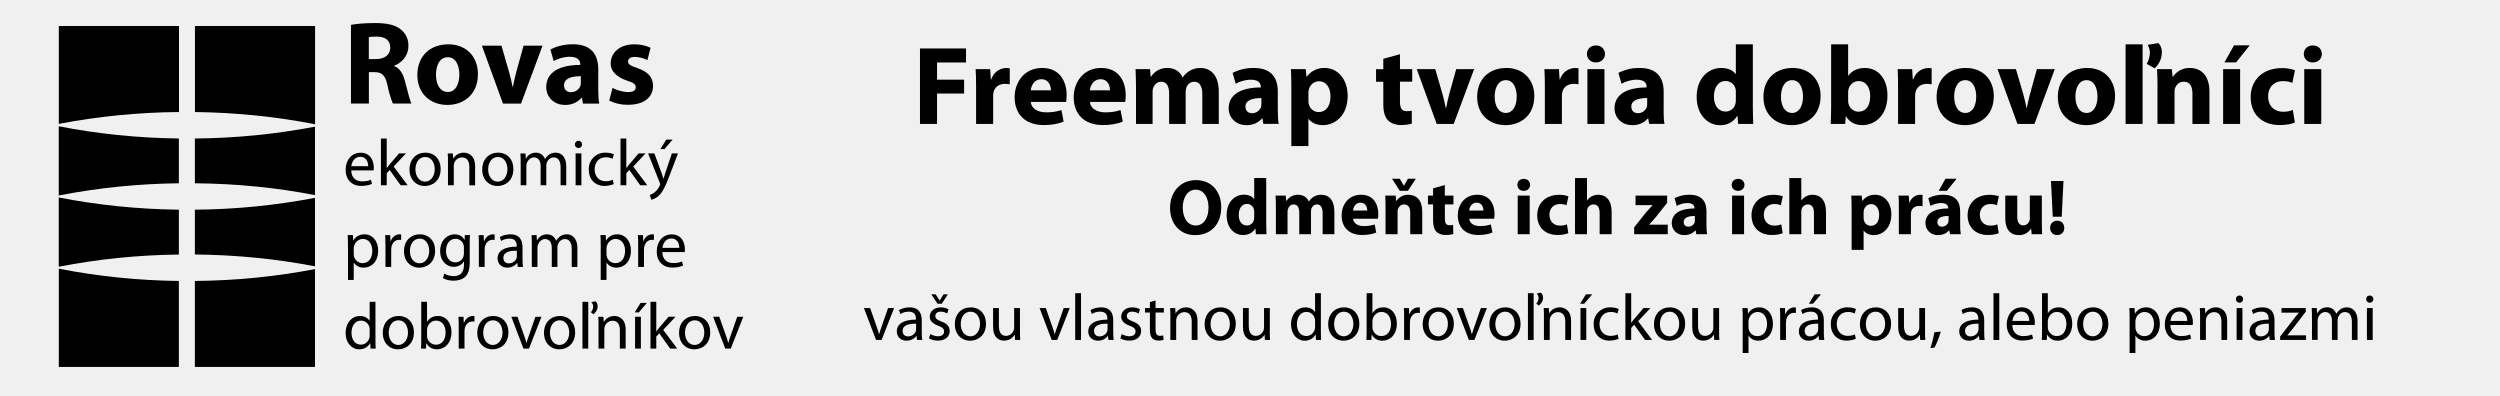
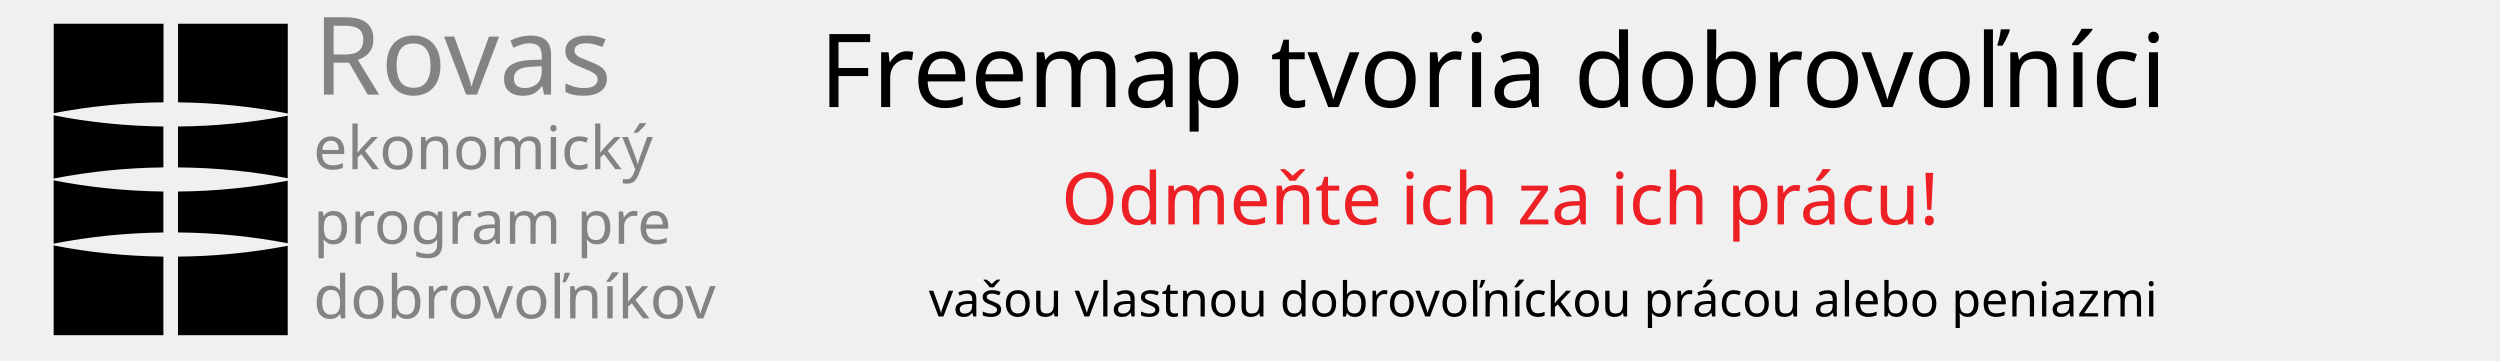
- <svg xmlns="http://www.w3.org/2000/svg" xmlns:xlink="http://www.w3.org/1999/xlink" version="1.1" id="Layer_2" x="0" y="0" width="379.6" height="60" xml:space="preserve" style="background-color:white">
-   <g id="g20">
-     <path d="M29.59 55.72h18.24V40.86a101.53 101.53 0 01-18.24 1.8v13.06z" id="path4" />
-     <path d="M29.59 31.84v6.8c6.38.06 12.52.69 18.24 1.8v-10.4a101.55 101.55 0 01-18.24 1.8z" id="path6" />
-     <path d="M27.16 31.84c-6.38-.08-12.52-.73-18.24-1.86V40.5a101.1 101.1 0 0118.24-1.85v-6.8z" id="path8" />
-     <path d="M8.92 55.72h18.24V42.66A101.2 101.2 0 018.93 40.8v14.92z" id="path10" />
-     <path d="M29.59 21.03v6.8c6.38.05 12.52.68 18.24 1.8v-10.4a101.28 101.28 0 01-18.24 1.8z" id="path12" />
-     <path d="M27.16 21.03c-6.38-.08-12.52-.73-18.24-1.86v10.51a101.2 101.2 0 0118.24-1.85v-6.8z" id="path14" />
-     <path d="M27.16 3.95H8.93v14.86a101.44 101.44 0 0118.25-1.8V3.94z" id="path16" />
-     <path d="M47.83 3.95H29.6v13.06c6.38.08 12.52.73 18.24 1.86V3.95z" id="path18" />
-   </g>
-   <path d="M139.7 7.36h6.98v2.12h-4.4v2.62h4.11v2.1h-4.11v4.62h-2.59V7.35z" id="path22" />
-   <path d="M148.21 13.24c0-1.22-.02-2.02-.07-2.74h2.21l.1 1.55h.07a2.42 2.42 0 012.8-1.68v2.43c-.21-.03-.42-.07-.7-.07-.96 0-1.6.5-1.77 1.31-.04.17-.05.36-.05.58v4.2h-2.59v-5.58z" id="path24" />
-   <path d="M156.52 15.48c.09 1.07 1.14 1.58 2.35 1.58.88 0 1.6-.11 2.3-.35l.33 1.75c-.85.36-1.88.53-3 .53-2.83 0-4.44-1.64-4.44-4.24 0-2.1 1.32-4.43 4.2-4.43 2.68 0 3.7 2.09 3.7 4.14 0 .45-.05.84-.08 1.02h-5.36zm3.05-1.76c0-.63-.27-1.69-1.45-1.69-1.1 0-1.54 1-1.61 1.69h3.06z" id="path26" />
-   <path d="M165.5 15.48c.09 1.07 1.14 1.58 2.35 1.58.88 0 1.6-.11 2.29-.35l.34 1.75c-.85.36-1.89.53-3 .53-2.83 0-4.45-1.64-4.45-4.24 0-2.1 1.33-4.43 4.2-4.43 2.69 0 3.7 2.09 3.7 4.14 0 .45-.04.84-.08 1.02h-5.35zm3.04-1.76c0-.63-.27-1.69-1.44-1.69-1.1 0-1.55 1-1.62 1.69h3.06z" id="path28" />
-   <path d="M172.49 13.16c0-1.04-.04-1.9-.07-2.66h2.2l.1 1.14h.05a2.88 2.88 0 012.51-1.32c1.09 0 1.92.56 2.28 1.43h.03a3.17 3.17 0 012.67-1.43c1.6 0 2.8 1.12 2.8 3.6v4.9h-2.5v-4.5c0-1.21-.4-1.91-1.23-1.91-.61 0-1.02.4-1.2.9a2.7 2.7 0 00-.1.65v4.86h-2.51v-4.66c0-1.04-.37-1.75-1.2-1.75-.67 0-1.06.5-1.21.92-.09.2-.1.44-.1.66v4.83h-2.52v-5.66z" id="path30" />
-   <path d="M194.03 16.81c0 .78.03 1.55.13 2h-2.33l-.15-.83h-.05a3 3 0 01-2.38 1.02c-1.68 0-2.69-1.22-2.69-2.54 0-2.16 1.94-3.18 4.88-3.18v-.1c0-.45-.24-1.08-1.51-1.08-.85 0-1.75.3-2.3.61l-.47-1.64a6.83 6.83 0 013.23-.75c2.77 0 3.63 1.63 3.63 3.59v2.9zm-2.5-1.92c-1.36 0-2.42.32-2.42 1.3 0 .67.44 1 1.02 1 .63 0 1.18-.43 1.35-.96.03-.13.05-.29.05-.44v-.9z" id="path32" />
-   <path d="M196.08 13.3c0-1.1-.03-2.01-.07-2.8h2.25l.12 1.16h.03a3.23 3.23 0 012.77-1.34c1.82 0 3.45 1.58 3.45 4.23 0 3.02-1.92 4.45-3.77 4.45-1 0-1.78-.4-2.16-.95h-.03v4.13h-2.59V13.3zm2.59 1.95c0 .2.01.37.05.54.17.7.76 1.23 1.51 1.23 1.12 0 1.79-.94 1.79-2.35 0-1.33-.6-2.33-1.76-2.33-.73 0-1.37.54-1.54 1.31a2 2 0 00-.05.46v1.14z" id="path34" />
-   <path d="M212.57 8.24v2.26h1.86v1.9h-1.86v3.02c0 1 .26 1.46 1.02 1.46.36 0 .53-.02.77-.07l.01 1.96c-.32.11-.95.22-1.66.22-.83 0-1.53-.3-1.96-.72-.47-.49-.71-1.29-.71-2.46v-3.4h-1.1v-1.9h1.1V8.93l2.53-.7z" id="path36" />
-   <path d="M217.93 10.5l1.12 3.86c.2.7.34 1.36.47 2.02h.06c.13-.68.27-1.3.45-2.02l1.08-3.86h2.72l-3.1 8.32h-2.58l-3.03-8.32h2.8z" id="path38" />
-   <path d="M228.59 19c-2.43 0-4.3-1.6-4.3-4.28s1.77-4.4 4.45-4.4c2.53 0 4.23 1.75 4.23 4.26 0 3.03-2.16 4.42-4.37 4.42h-.01zm.06-1.85c1.02 0 1.65-1 1.65-2.5 0-1.22-.47-2.48-1.65-2.48-1.22 0-1.7 1.26-1.7 2.5 0 1.41.6 2.48 1.69 2.48h.02z" id="path40" />
-   <path d="M234.57 13.24c0-1.22-.02-2.02-.07-2.74h2.21l.1 1.55h.07a2.42 2.42 0 012.8-1.68v2.43c-.21-.03-.42-.07-.7-.07-.96 0-1.6.5-1.77 1.31-.04.17-.05.36-.05.58v4.2h-2.59v-5.58z" id="path42" />
-   <path d="M242.3 9.48c-.8 0-1.34-.57-1.34-1.29 0-.73.55-1.29 1.38-1.29s1.34.56 1.36 1.3c0 .7-.53 1.28-1.38 1.28h-.01zm-1.27 9.34V10.5h2.59v8.32h-2.59z" id="path44" />
-   <path d="M252.6 16.81c0 .78.04 1.55.14 2h-2.33l-.15-.83h-.05a3 3 0 01-2.38 1.02c-1.68 0-2.68-1.22-2.68-2.54 0-2.16 1.93-3.18 4.87-3.18v-.1c0-.45-.23-1.08-1.51-1.08-.85 0-1.75.3-2.3.61l-.47-1.64a6.83 6.83 0 013.23-.75c2.77 0 3.64 1.63 3.64 3.59v2.9zm-2.5-1.92c-1.35 0-2.4.32-2.4 1.3 0 .67.44 1 1.02 1 .62 0 1.17-.43 1.34-.96.03-.13.05-.29.05-.44v-.9z" id="path46" />
-   <path d="M266.15 6.73v9.6c0 .94.04 1.93.07 2.49h-2.3l-.1-1.21h-.05a2.9 2.9 0 01-2.6 1.4c-1.97 0-3.55-1.7-3.55-4.27-.02-2.8 1.73-4.42 3.72-4.42 1.04 0 1.82.37 2.2.93h.03V6.73h2.58zm-2.58 7.31c0-.15 0-.32-.03-.48a1.54 1.54 0 00-1.52-1.26c-1.18 0-1.78 1.06-1.78 2.37 0 1.4.7 2.27 1.77 2.27.75 0 1.36-.5 1.51-1.24.03-.16.05-.37.05-.57v-1.09z" id="path48" />
-   <path d="M272.06 19c-2.44 0-4.3-1.6-4.3-4.28s1.76-4.4 4.45-4.4c2.53 0 4.23 1.75 4.23 4.26 0 3.03-2.16 4.42-4.37 4.42h-.01zm.06-1.85c1.02 0 1.65-1 1.65-2.5 0-1.22-.47-2.48-1.65-2.48-1.22 0-1.7 1.26-1.7 2.5 0 1.41.6 2.48 1.69 2.48h.01z" id="path50" />
-   <path d="M278.04 6.73h2.58v4.76h.04c.49-.71 1.36-1.17 2.51-1.17 2 0 3.44 1.64 3.42 4.2 0 2.99-1.89 4.48-3.8 4.48-.96 0-1.91-.35-2.49-1.34h-.03l-.1 1.16h-2.2c.03-.55.07-1.55.07-2.49v-9.6zm2.58 8.55c0 .17.02.32.05.46.17.68.77 1.22 1.52 1.22 1.1 0 1.78-.85 1.78-2.34 0-1.3-.58-2.31-1.78-2.31-.7 0-1.35.52-1.52 1.27-.03.15-.05.3-.05.48v1.22z" id="path52" />
-   <path d="M288.2 13.24c0-1.22-.01-2.02-.06-2.74h2.2l.1 1.55h.08a2.42 2.42 0 012.78-1.68v2.43c-.2-.03-.4-.07-.7-.07-.94 0-1.59.5-1.76 1.31-.03.17-.05.36-.05.58v4.2h-2.59v-5.58z" id="path54" />
-   <path d="M298.35 19c-2.43 0-4.3-1.6-4.3-4.28s1.77-4.4 4.46-4.4c2.53 0 4.23 1.75 4.23 4.26 0 3.03-2.16 4.42-4.37 4.42h-.02zm.07-1.85c1.02 0 1.65-1 1.65-2.5 0-1.22-.48-2.48-1.65-2.48-1.22 0-1.7 1.26-1.7 2.5 0 1.41.6 2.48 1.68 2.48h.02z" id="path56" />
-   <path d="M306.1 10.5l1.13 3.86c.2.7.34 1.36.47 2.02h.05c.14-.68.28-1.3.46-2.02l1.07-3.86H312l-3.09 8.32h-2.58l-3.03-8.32h2.8z" id="path58" />
-   <path d="M316.76 19c-2.43 0-4.3-1.6-4.3-4.28s1.77-4.4 4.46-4.4c2.53 0 4.23 1.75 4.23 4.26 0 3.03-2.16 4.42-4.37 4.42h-.02zm.07-1.85c1.02 0 1.65-1 1.65-2.5 0-1.22-.48-2.48-1.65-2.48-1.22 0-1.7 1.26-1.7 2.5 0 1.41.6 2.48 1.69 2.48h.01z" id="path60" />
-   <path d="M322.75 6.73h2.58v12.09h-2.58V6.73zm3.21 2.97c.26-.47.48-1.06.48-1.71 0-.44-.16-.87-.34-1.18l1.61-.27c.27.2.55.73.55 1.36 0 1.43-.82 2.2-1.1 2.48l-1.2-.68z" id="path62" />
-   <path d="M327.6 13.16c0-1.04-.04-1.9-.08-2.66h2.25l.12 1.16h.05a2.99 2.99 0 012.57-1.34c1.7 0 2.97 1.14 2.97 3.58v4.92h-2.58V14.2c0-1.07-.38-1.8-1.31-1.8-.72 0-1.14.5-1.33.97-.07.17-.08.4-.08.64v4.8h-2.59v-5.66z" id="path64" />
-   <path d="M337.56 18.82V10.5h2.58v8.32h-2.58zm4.04-11.94l-2.07 2.59h-1.77l1.46-2.59h2.38z" id="path66" />
-   <path d="M348.45 18.6c-.46.22-1.32.39-2.31.39-2.69 0-4.4-1.65-4.4-4.25 0-2.42 1.66-4.4 4.76-4.4a6 6 0 011.97.32l-.4 1.92c-.32-.14-.78-.26-1.45-.26-1.36 0-2.25.97-2.23 2.32 0 1.53 1.02 2.33 2.28 2.33.6 0 1.08-.1 1.47-.28l.31 1.9z" id="path68" />
-   <path d="M351.15 9.48c-.81 0-1.34-.57-1.34-1.29 0-.73.54-1.29 1.38-1.29s1.34.56 1.36 1.3c0 .7-.53 1.28-1.38 1.28h-.02zm-1.27 9.34V10.5h2.58v8.32h-2.58z" id="path70" />
-   <path d="M132.12 46.78l.95 2.7c.16.46.3.86.4 1.26h.02c.11-.4.25-.8.41-1.25l.94-2.71h.92l-1.9 4.84h-.84l-1.84-4.84h.94z" id="path72" />
-   <path d="M139.96 50.46c0 .42.02.83.07 1.16h-.79l-.08-.61h-.03c-.26.38-.79.72-1.48.72-.98 0-1.48-.7-1.48-1.4 0-1.16 1.04-1.8 2.91-1.8v-.1c0-.4-.1-1.12-1.1-1.11-.46 0-.93.13-1.27.36l-.2-.6c.4-.24 1-.41 1.6-.41 1.5 0 1.85 1 1.85 1.98v1.8zm-.86-1.31c-.96-.02-2.05.15-2.05 1.09 0 .58.38.84.82.84.64 0 1.05-.4 1.2-.81a.9.9 0 00.03-.28v-.84z" id="path74" />
-   <path d="M141.25 50.72c.27.16.73.34 1.17.34.63 0 .93-.31.93-.72 0-.42-.25-.64-.89-.88-.88-.32-1.29-.8-1.29-1.37 0-.78.64-1.42 1.67-1.42.5 0 .92.13 1.18.3l-.2.63a1.98 1.98 0 00-1-.28c-.52 0-.8.3-.8.66 0 .4.28.58.91.83.83.3 1.27.73 1.27 1.45 0 .86-.67 1.46-1.8 1.46-.52 0-1.01-.14-1.35-.34l.2-.66zm1.11-4.6l-.96-1.43h.67l.6.95h.01l.6-.95h.65l-.94 1.43h-.63z" id="path76" />
-   <path d="M147.3 51.73c-1.3 0-2.32-.96-2.32-2.5 0-1.61 1.07-2.56 2.4-2.56 1.4 0 2.33 1.01 2.33 2.48 0 1.8-1.25 2.58-2.4 2.58zm.04-.66c.84 0 1.47-.8 1.47-1.9 0-.81-.4-1.84-1.45-1.84-1.03 0-1.48.96-1.48 1.88 0 1.06.6 1.85 1.45 1.85h.01z" id="path78" />
-   <path d="M154.87 50.29c0 .5.01.95.04 1.33h-.78l-.05-.8h-.02c-.22.4-.74.9-1.6.9-.76 0-1.67-.42-1.67-2.11v-2.83h.88v2.67c0 .92.3 1.55 1.08 1.55a1.26 1.26 0 001.24-1.26v-2.96h.88v3.5z" id="path80" />
-   <path d="M158.8 46.78l.94 2.7c.16.46.3.86.4 1.26h.02c.11-.4.25-.8.41-1.25l.94-2.71h.92l-1.9 4.84h-.84l-1.84-4.84h.94z" id="path82" />
-   <path d="M163.26 44.52h.88v7.1h-.88v-7.1z" id="path84" />
-   <path d="M169.03 50.46c0 .42.02.83.07 1.16h-.79l-.08-.61h-.03c-.26.38-.79.72-1.48.72-.98 0-1.48-.7-1.48-1.4 0-1.16 1.04-1.8 2.91-1.8v-.1c0-.4-.1-1.12-1.1-1.11-.46 0-.93.13-1.27.36l-.2-.6c.4-.24 1-.41 1.6-.41 1.5 0 1.85 1 1.85 1.98v1.8zm-.86-1.31c-.96-.02-2.05.15-2.05 1.09 0 .58.38.84.82.84.64 0 1.05-.4 1.2-.81a.9.9 0 00.03-.28v-.84z" id="path86" />
-   <path d="M170.32 50.72c.27.16.73.34 1.17.34.63 0 .93-.31.93-.72 0-.42-.25-.64-.89-.88-.88-.32-1.29-.8-1.29-1.37 0-.78.64-1.42 1.67-1.42.5 0 .92.13 1.18.3l-.2.63a1.98 1.98 0 00-1-.28c-.52 0-.8.3-.8.66 0 .4.28.58.91.83.83.3 1.27.73 1.27 1.45 0 .86-.67 1.46-1.8 1.46-.52 0-1.01-.14-1.35-.34l.2-.66z" id="path88" />
-   <path d="M175.46 45.62v1.16h1.26v.67h-1.26v2.6c0 .6.17.94.66.94.24 0 .38-.02.51-.06l.04.67a2.4 2.4 0 01-.78.11c-.4 0-.74-.14-.95-.36-.24-.28-.34-.7-.34-1.27v-2.63h-.75v-.67h.75v-.9l.86-.26z" id="path90" />
-   <path d="M177.71 48.09c0-.51 0-.91-.04-1.31h.78l.05.79h.02c.24-.45.8-.9 1.6-.9.67 0 1.71.4 1.71 2.06v2.89h-.88v-2.8c0-.77-.29-1.43-1.12-1.43a1.27 1.27 0 00-1.24 1.3v2.93h-.88v-3.53z" id="path92" />
-   <path d="M185.23 51.73c-1.3 0-2.32-.96-2.32-2.5 0-1.61 1.07-2.56 2.4-2.56 1.39 0 2.33 1.01 2.33 2.48 0 1.8-1.25 2.58-2.4 2.58zm.04-.66c.84 0 1.47-.8 1.47-1.9 0-.81-.4-1.84-1.45-1.84-1.03 0-1.48.96-1.48 1.88 0 1.06.6 1.85 1.45 1.85h.01z" id="path94" />
-   <path d="M192.8 50.29c0 .5.01.95.04 1.33h-.78l-.05-.8H192c-.22.4-.74.9-1.6.9-.76 0-1.67-.42-1.67-2.11v-2.83h.88v2.67c0 .92.3 1.55 1.08 1.55a1.26 1.26 0 001.24-1.26v-2.96h.88v3.5z" id="path96" />
-   <path d="M200.56 44.52v5.85c0 .43.01.92.04 1.25h-.79l-.04-.84h-.02c-.27.54-.85.95-1.64.95-1.17 0-2.08-1-2.08-2.46 0-1.62 1-2.6 2.17-2.6.75 0 1.25.35 1.46.73h.02v-2.88h.88zm-.88 4.23c0-.12 0-.26-.04-.38a1.3 1.3 0 00-1.27-1.01c-.9 0-1.45.8-1.45 1.86 0 .99.5 1.8 1.43 1.8.6 0 1.13-.4 1.3-1.06.02-.11.03-.23.03-.37v-.84z" id="path98" />
-   <path d="M204 51.73c-1.3 0-2.33-.96-2.33-2.5 0-1.61 1.07-2.56 2.4-2.56 1.39 0 2.33 1.01 2.33 2.48 0 1.8-1.25 2.58-2.4 2.58zm.03-.66c.84 0 1.47-.8 1.47-1.9 0-.81-.4-1.84-1.45-1.84-1.03 0-1.48.96-1.48 1.88 0 1.06.6 1.85 1.45 1.85h.01z" id="path100" />
-   <path d="M207.51 44.52h.88v3.03h.02c.31-.54.87-.88 1.65-.88 1.2 0 2.04 1 2.04 2.46 0 1.74-1.1 2.6-2.18 2.6-.7 0-1.25-.27-1.62-.91h-.02l-.05.8h-.76c.03-.33.04-.82.04-1.25v-5.85zm.88 5.16c0 .1.01.22.03.32.17.6.7 1.03 1.32 1.03.93 0 1.47-.75 1.47-1.86 0-.98-.5-1.81-1.44-1.81-.6 0-1.16.42-1.33 1.08-.03.1-.05.23-.05.37v.87z" id="path102" />
-   <path d="M213.2 48.29c0-.57 0-1.06-.04-1.51h.77l.04.95h.03c.22-.65.76-1.06 1.35-1.06.1 0 .16 0 .24.02v.83l-.3-.02c-.62 0-1.06.47-1.18 1.12-.02.13-.03.27-.03.4v2.6h-.88v-3.33z" id="path104" />
-   <path d="M218.34 51.73c-1.3 0-2.32-.96-2.32-2.5 0-1.61 1.07-2.56 2.4-2.56 1.39 0 2.33 1.01 2.33 2.48 0 1.8-1.25 2.58-2.4 2.58zm.04-.66c.84 0 1.47-.8 1.47-1.9 0-.81-.41-1.84-1.45-1.84-1.03 0-1.48.96-1.48 1.88 0 1.06.6 1.85 1.45 1.85h.01z" id="path106" />
-   <path d="M222.13 46.78l.95 2.7c.16.46.3.86.4 1.26h.02c.11-.4.25-.8.41-1.25l.94-2.71h.92l-1.9 4.84h-.84l-1.84-4.84h.94z" id="path108" />
-   <path d="M228.47 51.73c-1.3 0-2.32-.96-2.32-2.5 0-1.61 1.07-2.56 2.4-2.56 1.4 0 2.33 1.01 2.33 2.48 0 1.8-1.25 2.58-2.4 2.58zm.04-.66c.84 0 1.47-.8 1.47-1.9 0-.81-.4-1.84-1.45-1.84-1.03 0-1.48.96-1.48 1.88 0 1.06.6 1.85 1.45 1.85h.01z" id="path110" />
-   <path d="M232 44.52h.87v7.1H232v-7.1zm1.27 1.58c.15-.19.35-.47.35-.88 0-.26-.14-.5-.3-.65l.62-.14c.18.11.36.4.36.74 0 .73-.5 1.1-.65 1.23l-.38-.3z" id="path112" />
-   <path d="M234.43 48.09c0-.51 0-.91-.04-1.31h.78l.05.79h.02c.24-.45.8-.9 1.6-.9.67 0 1.71.4 1.71 2.06v2.89h-.88v-2.8c0-.77-.29-1.43-1.12-1.43a1.27 1.27 0 00-1.24 1.3v2.93h-.88v-3.53z" id="path114" />
-   <path d="M241.76 44.69l-1.22 1.43h-.62l.88-1.43h.96zm-1.78 6.93v-4.84h.88v4.84h-.88z" id="path116" />
-   <path d="M245.77 51.44c-.23.1-.74.28-1.39.28-1.46 0-2.4-1-2.4-2.47a2.47 2.47 0 012.6-2.58c.51 0 .97.13 1.21.26l-.2.67a2.15 2.15 0 00-1.02-.23c-1.1 0-1.7.83-1.7 1.83 0 1.12.71 1.8 1.67 1.8.5 0 .83-.11 1.08-.22l.15.66z" id="path118" />
-   <path d="M247.68 49h.02l.42-.55 1.43-1.67h1.05l-1.87 1.99 2.13 2.85h-1.07l-1.66-2.32-.45.5v1.82h-.88v-7.1h.88V49z" id="path120" />
-   <path d="M253.46 51.73c-1.3 0-2.32-.96-2.32-2.5 0-1.61 1.07-2.56 2.4-2.56 1.39 0 2.33 1.01 2.33 2.48 0 1.8-1.25 2.58-2.4 2.58h-.01zm.04-.66c.84 0 1.47-.8 1.47-1.9 0-.81-.41-1.84-1.45-1.84-1.03 0-1.48.96-1.48 1.88 0 1.06.6 1.85 1.45 1.85h.01z" id="path122" />
-   <path d="M261.03 50.29c0 .5 0 .95.04 1.33h-.78l-.05-.8h-.02c-.22.4-.74.9-1.6.9-.76 0-1.67-.42-1.67-2.11v-2.83h.88v2.67c0 .92.29 1.55 1.08 1.55a1.26 1.26 0 001.24-1.26v-2.96h.88v3.5z" id="path124" />
-   <path d="M264.61 48.36c0-.62 0-1.12-.04-1.58h.8l.04.83h.02c.35-.6.93-.94 1.71-.94 1.18 0 2.06.99 2.06 2.46 0 1.74-1.07 2.6-2.2 2.6-.65 0-1.2-.28-1.49-.76h-.02v2.63h-.88v-5.24zm.88 1.29a1.34 1.34 0 001.35 1.39c.93 0 1.47-.76 1.47-1.87 0-.97-.5-1.8-1.43-1.8-.6 0-1.17.42-1.34 1.09-.02.1-.05.24-.05.35v.84z" id="path126" />
-   <path d="M270.3 48.29c0-.57 0-1.06-.04-1.51h.77l.04.95h.03c.22-.65.76-1.06 1.35-1.06.1 0 .16 0 .24.02v.83l-.3-.02c-.62 0-1.06.47-1.18 1.12-.02.13-.03.27-.03.4v2.6h-.88v-3.33z" id="path128" />
-   <path d="M276.93 50.46c0 .42.02.83.07 1.16h-.8l-.07-.61h-.03c-.26.38-.79.72-1.48.72-.98 0-1.48-.7-1.48-1.4 0-1.16 1.04-1.8 2.91-1.8v-.1c0-.4-.1-1.12-1.1-1.11-.46 0-.93.13-1.27.36l-.2-.6c.4-.24.99-.41 1.6-.41 1.49 0 1.85 1 1.85 1.98v1.8zm-.86-1.31c-.96-.02-2.05.15-2.05 1.09 0 .58.38.84.82.84.64 0 1.05-.4 1.19-.81a.9.9 0 00.04-.28v-.84zm.43-4.46l-1.22 1.43h-.62l.88-1.43h.96z" id="path130" />
-   <path d="M281.79 51.44c-.23.1-.74.28-1.4.28-1.45 0-2.4-1-2.4-2.47a2.47 2.47 0 012.6-2.58c.52 0 .98.13 1.22.26l-.2.67a2.15 2.15 0 00-1.02-.23c-1.1 0-1.7.83-1.7 1.83 0 1.12.71 1.8 1.67 1.8.5 0 .83-.11 1.08-.22l.15.66z" id="path132" />
-   <path d="M284.73 51.73c-1.3 0-2.32-.96-2.32-2.5 0-1.61 1.07-2.56 2.4-2.56 1.39 0 2.33 1.01 2.33 2.48 0 1.8-1.25 2.58-2.4 2.58h-.01zm.04-.66c.84 0 1.47-.8 1.47-1.9 0-.81-.41-1.84-1.45-1.84-1.03 0-1.48.96-1.48 1.88 0 1.06.6 1.85 1.45 1.85z" id="path134" />
-   <path d="M292.3 50.29c0 .5 0 .95.04 1.33h-.78l-.05-.8h-.02c-.22.4-.74.9-1.6.9-.76 0-1.67-.42-1.67-2.11v-2.83h.88v2.67c0 .92.29 1.55 1.08 1.55a1.26 1.26 0 001.24-1.26v-2.96h.88v3.5z" id="path136" />
-   <path d="M293.11 52.85c.22-.6.49-1.66.6-2.4l.98-.1c-.24.86-.68 1.96-.96 2.43l-.62.07z" id="path138" />
-   <path d="M301.28 50.46c0 .42.02.83.07 1.16h-.8l-.07-.61h-.03c-.26.38-.8.72-1.48.72-.98 0-1.48-.7-1.48-1.4 0-1.16 1.04-1.8 2.9-1.8v-.1c0-.4-.1-1.12-1.09-1.11-.46 0-.93.13-1.27.36l-.2-.6c.4-.24.99-.41 1.6-.41 1.49 0 1.85 1 1.85 1.98v1.8zm-.86-1.31c-.96-.02-2.05.15-2.05 1.09 0 .58.38.84.82.84.64 0 1.05-.4 1.19-.81a.9.9 0 00.04-.28v-.84z" id="path140" />
-   <path d="M302.69 44.52h.88v7.1h-.88v-7.1z" id="path142" />
-   <path d="M305.55 49.36c.02 1.18.77 1.67 1.65 1.67.63 0 1.02-.11 1.34-.25l.16.63c-.31.14-.85.3-1.62.3-1.48 0-2.38-.98-2.38-2.43 0-1.46.87-2.61 2.28-2.61 1.58 0 1.99 1.39 1.99 2.28 0 .18-.01.3-.03.4h-3.39zm2.57-.63c0-.56-.23-1.43-1.21-1.43-.9 0-1.28.82-1.35 1.43h2.56z" id="path144" />
-   <path d="M310.06 44.52h.88v3.03h.02c.31-.54.87-.88 1.65-.88 1.2 0 2.04 1 2.04 2.46 0 1.74-1.1 2.6-2.18 2.6-.7 0-1.25-.27-1.62-.91h-.02l-.05.8h-.76c.03-.33.04-.82.04-1.25v-5.85zm.88 5.16c0 .1.01.22.03.32.17.6.69 1.03 1.32 1.03.93 0 1.47-.75 1.47-1.86 0-.98-.5-1.81-1.44-1.81-.6 0-1.16.42-1.33 1.08-.03.1-.05.23-.05.37v.87z" id="path146" />
-   <path d="M317.72 51.73c-1.3 0-2.32-.96-2.32-2.5 0-1.61 1.07-2.56 2.4-2.56 1.39 0 2.33 1.01 2.33 2.48 0 1.8-1.25 2.58-2.4 2.58h-.01zm.04-.66c.84 0 1.47-.8 1.47-1.9 0-.81-.41-1.84-1.45-1.84-1.03 0-1.48.96-1.48 1.88 0 1.06.6 1.85 1.45 1.85z" id="path148" />
-   <path d="M323.36 48.36c0-.62-.01-1.12-.04-1.58h.79l.05.83h.02c.35-.6.93-.94 1.7-.94 1.19 0 2.07.99 2.07 2.46 0 1.74-1.07 2.6-2.2 2.6-.65 0-1.2-.28-1.49-.76h-.02v2.63h-.88v-5.24zm.88 1.29a1.34 1.34 0 001.35 1.39c.93 0 1.47-.76 1.47-1.87 0-.97-.5-1.8-1.43-1.8-.6 0-1.17.42-1.34 1.09-.02.1-.05.24-.05.35v.84z" id="path150" />
-   <path d="M329.55 49.36c.02 1.18.77 1.67 1.65 1.67.63 0 1.02-.11 1.34-.25l.16.63c-.31.14-.85.3-1.62.3-1.48 0-2.38-.98-2.38-2.43 0-1.46.87-2.61 2.28-2.61 1.58 0 1.99 1.39 1.99 2.28 0 .18-.01.3-.03.4h-3.39zm2.57-.63c0-.56-.23-1.43-1.21-1.43-.9 0-1.28.82-1.35 1.43h2.56z" id="path152" />
-   <path d="M334.06 48.09c0-.51-.01-.91-.04-1.31h.78l.05.79h.02c.24-.45.8-.9 1.6-.9.67 0 1.7.4 1.7 2.06v2.89h-.87v-2.8c0-.77-.3-1.43-1.12-1.43a1.27 1.27 0 00-1.24 1.3v2.93h-.88v-3.53z" id="path154" />
-   <path d="M340.03 45.96a.52.52 0 01-.53-.54c0-.31.22-.55.55-.55.32 0 .54.24.54.55 0 .29-.21.54-.55.54h-.01zm-.42 5.66v-4.84h.88v4.84h-.88z" id="path156" />
-   <path d="M345.36 50.46c0 .42.02.83.07 1.16h-.8l-.07-.61h-.03c-.26.38-.8.72-1.48.72-.98 0-1.48-.7-1.48-1.4 0-1.16 1.04-1.8 2.9-1.8v-.1c0-.4-.1-1.12-1.1-1.11-.45 0-.92.13-1.26.36l-.2-.6c.4-.24.99-.41 1.6-.41 1.49 0 1.85 1 1.85 1.98v1.8zm-.86-1.31c-.96-.02-2.05.15-2.05 1.09 0 .58.38.84.82.84.64 0 1.05-.4 1.19-.81a.9.9 0 00.04-.28v-.84z" id="path158" />
-   <path d="M346.22 51.1l2.19-2.84c.22-.27.4-.5.64-.76v-.02h-2.63v-.7h3.69v.55l-2.17 2.82c-.2.26-.4.5-.62.75v.02h2.83v.7h-3.93v-.51z" id="path160" />
-   <path d="M351.05 48.09c0-.51-.02-.91-.04-1.31h.77l.04.78h.03c.27-.46.72-.9 1.53-.9.65 0 1.15.4 1.36.98h.02c.15-.28.35-.48.55-.63.29-.22.6-.34 1.06-.34.65 0 1.6.42 1.6 2.1v2.85h-.86v-2.74c0-.94-.35-1.5-1.05-1.5-.51 0-.9.38-1.05.8-.04.13-.07.29-.07.44v3h-.86V48.7c0-.77-.34-1.32-1.01-1.32-.54 0-.95.44-1.09.88-.05.13-.07.28-.07.43v2.92h-.86v-3.53z" id="path162" />
-   <path d="M359.81 45.96a.52.52 0 01-.53-.54c0-.31.22-.55.55-.55.32 0 .54.24.54.55 0 .29-.21.54-.55.54h-.01zm-.42 5.66v-4.84h.88v4.84h-.88z" id="path164" />
-   <g id="g242">
-     <path class="st0" d="M53.3 3.77c.88-.16 2.17-.27 3.65-.27 1.8 0 3.06.27 3.92.98A3.04 3.04 0 0162.01 7c0 1.53-1.1 2.6-2.15 2.97v.06c.85.34 1.32 1.13 1.62 2.25.38 1.39.74 2.97.98 3.44h-2.81a16.3 16.3 0 01-.83-2.83c-.34-1.53-.86-1.93-2-1.94h-.81v4.77h-2.72V3.77zM56 8.97h1.08c1.37 0 2.18-.68 2.18-1.74 0-1.1-.76-1.67-2.02-1.67-.66 0-1.04.03-1.24.09v3.33z" id="path166" />
-     <path class="st0" d="M67.93 15.93c-2.58 0-4.56-1.7-4.56-4.54s1.88-4.66 4.72-4.66c2.68 0 4.48 1.85 4.48 4.52 0 3.2-2.28 4.68-4.62 4.68h-.02zm.07-1.96c1.08 0 1.75-1.07 1.75-2.65 0-1.3-.5-2.63-1.75-2.63-1.3 0-1.8 1.33-1.8 2.65 0 1.5.63 2.62 1.78 2.62H68z" id="path168" />
-     <path class="st0" d="M76.14 6.92l1.18 4.1c.22.73.36 1.43.5 2.14h.06c.15-.72.29-1.4.49-2.15l1.13-4.08h2.88l-3.27 8.8h-2.74l-3.2-8.8h2.97z" id="path170" />
-     <path class="st0" d="M90.84 13.6c0 .83.04 1.64.15 2.13h-2.47l-.16-.88h-.06a3.17 3.17 0 01-2.52 1.08c-1.78 0-2.84-1.3-2.84-2.7 0-2.29 2.05-3.37 5.17-3.37v-.1c0-.48-.26-1.14-1.6-1.14-.9 0-1.86.3-2.44.65l-.5-1.75c.61-.34 1.82-.8 3.42-.8 2.94 0 3.85 1.74 3.85 3.8v3.08zm-2.64-2.03c-1.44 0-2.56.34-2.56 1.39 0 .7.47 1.04 1.08 1.04.66 0 1.24-.45 1.42-1 .04-.15.05-.31.05-.48v-.95z" id="path172" />
-     <path class="st0" d="M93 13.34c.5.3 1.55.64 2.36.64.83 0 1.17-.27 1.17-.72s-.27-.68-1.28-1c-1.83-.62-2.54-1.6-2.52-2.63 0-1.66 1.4-2.9 3.58-2.9a5.8 5.8 0 012.47.52l-.47 1.87a4.7 4.7 0 00-1.9-.48c-.67 0-1.05.27-1.05.7 0 .41.34.64 1.42 1 1.68.58 2.36 1.43 2.38 2.7 0 1.66-1.28 2.87-3.8 2.87a6.22 6.22 0 01-2.85-.63l.5-1.94z" id="path174" />
-     <path class="st0" d="M53.33 25.87c.02 1.18.77 1.67 1.65 1.67.63 0 1.02-.1 1.34-.25l.16.63c-.3.14-.85.31-1.62.31-1.48 0-2.38-.99-2.38-2.44 0-1.46.88-2.6 2.28-2.6 1.58 0 2 1.38 2 2.27 0 .18-.02.31-.04.41h-3.39zm2.57-.63c.01-.56-.23-1.43-1.2-1.43-.9 0-1.29.82-1.36 1.43h2.56z" id="path176" />
-     <path class="st0" d="M58.72 25.51h.02l.42-.55 1.43-1.67h1.05l-1.87 2 2.13 2.84h-1.07l-1.66-2.32-.45.5v1.82h-.88v-7.1h.88v4.48z" id="path178" />
-     <path class="st0" d="M64.5 28.24c-1.3 0-2.32-.96-2.32-2.49 0-1.62 1.07-2.57 2.4-2.57 1.4 0 2.33 1.01 2.33 2.48 0 1.8-1.25 2.58-2.4 2.58zm.04-.66c.84 0 1.47-.79 1.47-1.89 0-.82-.4-1.85-1.45-1.85-1.03 0-1.48.96-1.48 1.88 0 1.06.6 1.86 1.45 1.86h.01z" id="path180" />
-     <path class="st0" d="M68.02 24.6c0-.5 0-.9-.04-1.3h.78l.05.78h.02c.24-.45.8-.9 1.6-.9.67 0 1.71.4 1.71 2.06v2.9h-.88v-2.8c0-.78-.29-1.44-1.12-1.44a1.27 1.27 0 00-1.24 1.31v2.92h-.88V24.6z" id="path182" />
-     <path class="st0" d="M75.54 28.24c-1.3 0-2.32-.96-2.32-2.49 0-1.62 1.07-2.57 2.4-2.57 1.4 0 2.33 1.01 2.33 2.48 0 1.8-1.25 2.58-2.4 2.58zm.04-.66c.84 0 1.47-.79 1.47-1.89 0-.82-.4-1.85-1.45-1.85-1.03 0-1.48.96-1.48 1.88 0 1.06.6 1.86 1.45 1.86h.01z" id="path184" />
-     <path class="st0" d="M79.06 24.6c0-.5-.02-.9-.04-1.3h.77l.04.77h.03c.27-.46.72-.89 1.53-.89.65 0 1.15.4 1.36.97h.02c.15-.28.35-.48.55-.63.3-.22.6-.34 1.06-.34.65 0 1.6.42 1.6 2.1v2.85h-.86v-2.74c0-.94-.35-1.49-1.05-1.49-.5 0-.89.37-1.05.8-.04.12-.07.28-.07.43v3h-.86v-2.9c0-.78-.34-1.33-1-1.33-.55 0-.96.44-1.1.88-.05.13-.07.28-.07.43v2.92h-.86V24.6z" id="path186" />
-     <path class="st0" d="M87.82 22.47a.52.52 0 01-.53-.54c0-.3.22-.55.55-.55.32 0 .54.24.54.55 0 .3-.2.54-.55.54zm-.42 5.66v-4.84h.88v4.84h-.88z" id="path188" />
-     <path class="st0" d="M93.2 27.95c-.24.1-.75.28-1.4.28-1.46 0-2.4-.99-2.4-2.47a2.47 2.47 0 012.6-2.58c.51 0 .97.13 1.21.26l-.2.67c-.2-.1-.54-.23-1.02-.23-1.1 0-1.7.83-1.7 1.83 0 1.12.71 1.81 1.67 1.81.5 0 .83-.12 1.08-.23l.15.66z" id="path190" />
-     <path class="st0" d="M95.1 25.51h.02l.42-.55 1.43-1.67h1.05l-1.87 2 2.13 2.84h-1.07l-1.66-2.32-.45.5v1.82h-.88v-7.1h.88v4.48z" id="path192" />
-     <path class="st0" d="M99.36 23.3l1.05 2.85c.12.32.24.7.32.99h.02c.1-.29.2-.66.31-1.01l.96-2.84h.93l-1.32 3.45c-.63 1.66-1.06 2.5-1.66 3.03a2.5 2.5 0 01-1.08.56l-.22-.73c.22-.07.51-.21.77-.43a2.77 2.77 0 00.81-1.2.6.6 0 00-.07-.22l-1.78-4.46h.96zm2.76-2.1l-1.22 1.43h-.62l.88-1.43h.96z" id="path194" />
-     <path class="st0" d="M52.83 37.27c0-.62 0-1.12-.04-1.58h.8l.04.83h.02c.35-.6.93-.94 1.71-.94 1.18 0 2.06 1 2.06 2.46 0 1.74-1.07 2.6-2.2 2.6-.65 0-1.2-.28-1.49-.76h-.02v2.63h-.87v-5.24zm.88 1.3a1.35 1.35 0 001.35 1.39c.93-.01 1.47-.77 1.47-1.88 0-.97-.5-1.8-1.43-1.8-.6 0-1.17.42-1.34 1.1-.02.1-.05.23-.05.34v.84z" id="path196" />
-     <path class="st0" d="M58.52 37.2c0-.57 0-1.06-.04-1.5h.77l.04.94h.03c.22-.65.76-1.06 1.35-1.06l.24.02v.83l-.3-.02c-.62 0-1.06.47-1.18 1.12-.02.13-.03.27-.03.4v2.6h-.87V37.2z" id="path198" />
-     <path class="st0" d="M63.66 40.64c-1.3 0-2.32-.96-2.32-2.49 0-1.62 1.07-2.57 2.4-2.57 1.4 0 2.33 1.01 2.33 2.48 0 1.8-1.25 2.58-2.4 2.58zm.04-.66c.84 0 1.47-.79 1.47-1.89 0-.82-.4-1.85-1.45-1.85-1.03 0-1.48.96-1.48 1.88 0 1.06.6 1.86 1.45 1.86h.01z" id="path200" />
-     <path class="st0" d="M71.32 39.82c0 1.12-.23 1.79-.69 2.22-.48.43-1.16.58-1.77.58-.58 0-1.22-.14-1.6-.4l.21-.68c.32.2.82.39 1.42.39.9 0 1.56-.47 1.56-1.7v-.53h-.02c-.26.45-.79.81-1.54.81-1.2 0-2.06-1.02-2.06-2.37 0-1.64 1.07-2.56 2.2-2.56.83 0 1.28.43 1.5.84h.02l.03-.73h.78c-.03.34-.04.74-.04 1.32v2.8zm-.88-2.23c0-.14 0-.27-.05-.39a1.25 1.25 0 00-1.23-.94c-.84 0-1.44.71-1.44 1.84 0 .94.5 1.74 1.43 1.74.55 0 1.04-.34 1.22-.9.05-.15.07-.32.07-.48v-.87z" id="path202" />
-     <path class="st0" d="M72.71 37.2c0-.57 0-1.06-.04-1.5h.77l.04.94h.03c.22-.65.76-1.06 1.35-1.06l.24.02v.83l-.3-.02c-.62 0-1.06.47-1.18 1.12-.02.13-.03.27-.03.4v2.6h-.88V37.2z" id="path204" />
-     <path class="st0" d="M79.34 39.37c0 .42.02.83.07 1.16h-.79l-.08-.61h-.03c-.26.38-.79.72-1.48.72-.98 0-1.48-.69-1.48-1.39 0-1.17 1.04-1.8 2.91-1.8v-.1c0-.4-.1-1.13-1.1-1.12-.46 0-.93.13-1.27.36l-.2-.59c.4-.25 1-.42 1.6-.42 1.5 0 1.85 1.01 1.85 1.98v1.81zm-.86-1.3c-.96-.03-2.05.14-2.05 1.08 0 .58.38.84.82.84.64 0 1.05-.4 1.2-.81a.9.9 0 00.03-.28v-.84z" id="path206" />
-     <path class="st0" d="M80.75 37c0-.5-.02-.9-.04-1.3h.77l.04.77h.03c.27-.46.72-.89 1.53-.89.65 0 1.15.4 1.36.97h.02c.15-.28.35-.48.55-.63.3-.22.6-.34 1.06-.34.65 0 1.6.42 1.6 2.1v2.85h-.86v-2.74c0-.94-.35-1.49-1.05-1.49-.5 0-.89.37-1.05.8-.04.12-.07.28-.07.43v3h-.86v-2.9c0-.78-.34-1.33-1-1.33-.55 0-.96.44-1.1.88-.05.13-.07.28-.07.43v2.92h-.86V37z" id="path208" />
-     <path class="st0" d="M91.21 37.27c0-.62 0-1.12-.04-1.58h.8l.04.83h.02c.35-.6.93-.94 1.71-.94 1.18 0 2.06 1 2.06 2.46 0 1.74-1.07 2.6-2.2 2.6-.65 0-1.2-.28-1.49-.76h-.02v2.63h-.88v-5.24zm.88 1.3a1.35 1.35 0 001.35 1.39c.93-.01 1.47-.77 1.47-1.88 0-.97-.5-1.8-1.43-1.8-.6 0-1.17.42-1.34 1.1-.02.1-.05.23-.05.34v.84z" id="path210" />
-     <path class="st0" d="M96.9 37.2c0-.57 0-1.06-.04-1.5h.77l.04.94h.03c.22-.65.76-1.06 1.35-1.06l.24.02v.83l-.3-.02c-.62 0-1.06.47-1.18 1.12-.02.13-.03.27-.03.4v2.6h-.88V37.2z" id="path212" />
-     <path class="st0" d="M100.57 38.27c.02 1.18.77 1.67 1.65 1.67.63 0 1.02-.1 1.34-.25l.16.63c-.3.14-.85.31-1.62.31-1.48 0-2.38-.99-2.38-2.44 0-1.46.87-2.6 2.28-2.6 1.58 0 2 1.38 2 2.27 0 .18-.02.31-.04.41h-3.39zm2.57-.63c.01-.56-.23-1.43-1.2-1.43-.9 0-1.29.82-1.36 1.43h2.56z" id="path214" />
-     <path class="st0" d="M57.01 45.83v5.85c0 .43.01.92.04 1.25h-.79l-.04-.84h-.02c-.27.54-.85.95-1.64.95-1.17 0-2.08-.99-2.08-2.46 0-1.62 1-2.6 2.17-2.6.75 0 1.25.35 1.46.73h.02v-2.88h.88zm-.88 4.23c0-.12 0-.26-.04-.38a1.3 1.3 0 00-1.27-1c-.9 0-1.45.8-1.45 1.85 0 .99.5 1.8 1.43 1.8.6 0 1.13-.4 1.3-1.06.02-.1.03-.23.03-.37v-.84z" id="path216" />
-     <path class="st0" d="M60.44 53.04c-1.3 0-2.32-.96-2.32-2.49 0-1.62 1.07-2.57 2.4-2.57 1.4 0 2.33 1.01 2.33 2.48 0 1.8-1.25 2.58-2.4 2.58zm.04-.66c.84 0 1.47-.79 1.47-1.89 0-.82-.4-1.85-1.45-1.85-1.03 0-1.48.96-1.48 1.88 0 1.06.6 1.86 1.45 1.86h.01z" id="path218" />
-     <path class="st0" d="M63.96 45.83h.88v3.03h.02c.31-.54.87-.88 1.65-.88 1.2 0 2.04 1 2.04 2.46 0 1.74-1.1 2.6-2.18 2.6-.7 0-1.25-.27-1.62-.91h-.02l-.05.8h-.76c.03-.33.04-.82.04-1.25v-5.85zm.88 5.16c0 .11.01.22.03.32.17.6.7 1.03 1.32 1.03.93 0 1.47-.75 1.47-1.86 0-.98-.5-1.8-1.44-1.8-.6 0-1.16.41-1.33 1.07-.03.11-.05.23-.05.37v.87z" id="path220" />
-     <path class="st0" d="M69.65 49.6c0-.57 0-1.06-.04-1.5h.77l.04.94h.03c.22-.65.76-1.06 1.35-1.06l.24.02v.83l-.3-.02c-.62 0-1.06.47-1.18 1.12-.02.13-.03.27-.03.41v2.59h-.88V49.6z" id="path222" />
-     <path class="st0" d="M74.8 53.04c-1.3 0-2.33-.96-2.33-2.49 0-1.62 1.07-2.57 2.4-2.57 1.4 0 2.33 1.01 2.33 2.48 0 1.8-1.25 2.58-2.4 2.58zm.03-.66c.84 0 1.47-.79 1.47-1.89 0-.82-.4-1.85-1.45-1.85-1.03 0-1.48.96-1.48 1.88 0 1.06.6 1.86 1.45 1.86h.01z" id="path224" />
-     <path class="st0" d="M78.58 48.1l.95 2.7c.16.45.3.85.4 1.25h.02c.11-.4.25-.8.41-1.25l.94-2.7h.92l-1.9 4.83h-.84l-1.84-4.84h.94z" id="path226" />
-     <path class="st0" d="M84.92 53.04c-1.3 0-2.32-.96-2.32-2.49 0-1.62 1.07-2.57 2.4-2.57 1.4 0 2.33 1.01 2.33 2.48 0 1.8-1.25 2.58-2.4 2.58zm.04-.66c.84 0 1.47-.79 1.47-1.89 0-.82-.4-1.85-1.45-1.85-1.03 0-1.48.96-1.48 1.88 0 1.06.6 1.86 1.45 1.86h.01z" id="path228" />
-     <path class="st0" d="M88.44 45.83h.88v7.1h-.88v-7.1zm1.28 1.58c.15-.19.35-.47.35-.88 0-.26-.14-.5-.3-.65l.62-.14c.18.11.36.4.36.74 0 .73-.5 1.1-.65 1.23l-.38-.3z" id="path230" />
-     <path class="st0" d="M90.88 49.4c0-.5 0-.9-.04-1.3h.78l.05.78h.02c.24-.45.8-.9 1.6-.9.67 0 1.71.4 1.71 2.06v2.89h-.88v-2.79c0-.78-.29-1.44-1.12-1.44a1.27 1.27 0 00-1.24 1.31v2.92h-.88V49.4z" id="path232" />
-     <path class="st0" d="M98.21 46L97 47.43h-.62l.88-1.43h.96zm-1.78 6.93v-4.84h.88v4.84h-.88z" id="path234" />
-     <path class="st0" d="M99.65 50.31h.02l.42-.55 1.43-1.67h1.05l-1.87 2 2.13 2.84h-1.07l-1.66-2.32-.45.5v1.82h-.88v-7.1h.88v4.48z" id="path236" />
-     <path class="st0" d="M105.43 53.04c-1.3 0-2.32-.96-2.32-2.49 0-1.62 1.07-2.57 2.4-2.57 1.4 0 2.33 1.01 2.33 2.48 0 1.8-1.25 2.58-2.4 2.58zm.04-.66c.84 0 1.47-.79 1.47-1.89 0-.82-.4-1.85-1.45-1.85-1.03 0-1.48.96-1.48 1.88 0 1.06.6 1.86 1.45 1.86h.01z" id="path238" />
-     <path class="st0" d="M109.22 48.1l.95 2.7c.16.45.3.85.4 1.25h.02c.11-.4.25-.8.41-1.25l.94-2.7h.92l-1.9 4.83h-.84l-1.84-4.84h.94z" id="path240" />
-   </g>
-   <a xlink:href="https://rovas.app/rewpro?paytype=project&amp;recipient=35384" id="a246">
-     <path id="rect244" opacity=".01" fill="#fff" d="M174.37 24.98h141.96v14H174.37z" />
+ <svg xmlns="http://www.w3.org/2000/svg" xmlns:xlink="http://www.w3.org/1999/xlink" width="415.6" height="60" style="background-color:white">
+   <path d="M29.59 55.72h18.24V40.86a101.62 101.62 0 01-18.24 1.8v13.06zM29.59 31.84v6.8c6.38.06 12.52.69 18.24 1.8v-10.4a101.74 101.74 0 01-18.24 1.8zM27.16 31.84c-6.39-.08-12.52-.73-18.24-1.86V40.5a101.1 101.1 0 0118.24-1.85v-6.8zM8.92 55.72h18.24V42.66c-6.39-.08-12.52-.73-18.24-1.86v14.92zM29.59 21.03v6.8c6.38.05 12.52.68 18.24 1.8v-10.4a101.28 101.28 0 01-18.24 1.8zM27.16 21.03c-6.39-.08-12.52-.73-18.24-1.86v10.51a101.18 101.18 0 0118.24-1.85v-6.8zM27.16 3.95H8.93v14.86a101.43 101.43 0 0118.25-1.8V3.94zM47.83 3.95H29.6v13.06c6.38.08 12.52.73 18.24 1.86V3.95z" />
+   <path fill="none" d="M124.6 4.56h280V60h-280z" />
+   <text transform="translate(136.22 17.8)" font-family="'Verdana-Bold'" font-size="17">
+     Freemap tvoria dobrovoľníci
+   </text>
+   <text transform="translate(176.46 37.3)" fill="#ED1E24" font-family="'Verdana-Bold'" font-size="12">
+     Odmeňte ich za ich prácu!
+   </text>
+   <text transform="translate(154.4 52.61)" font-family="'Verdana'" font-size="8">
+     vašou vlastnou dobrovoľníckou prácou alebo peniazmi
+   </text>
+   <text transform="translate(52.1 15.73)" fill="#848383" font-family="'Verdana-Bold'" font-size="18">
+     Rovas
+   </text>
+   <text transform="translate(52.1 28.13)" fill="#848383" font-family="'Verdana'" font-size="10">
+     ekonomický
+   </text>
+   <text transform="translate(52.1 40.53)" fill="#848383" font-family="'Verdana'" font-size="10">
+     program pre
+   </text>
+   <text transform="translate(52.1 52.93)" fill="#848383" font-family="'Verdana'" font-size="10">
+     dobrovoľníkov
+   </text>
+   <a xlink:href="https://rovas.app/freemap">
+     <path opacity=".01" fill="#FFF" d="M170.27 23.56h190v18h-190z" />
  </a>
-   <g id="g290">
-     <path class="st1" d="M181.46 35.7c-2.38 0-3.8-1.82-3.8-4.12 0-2.42 1.56-4.23 3.94-4.23 2.48 0 3.83 1.86 3.83 4.09 0 2.66-1.6 4.26-3.96 4.26zm.1-1.46c1.23 0 1.94-1.16 1.94-2.74 0-1.45-.68-2.7-1.94-2.7-1.26 0-1.97 1.22-1.97 2.73 0 1.53.73 2.71 1.96 2.71z" id="path248" />
-     <path class="st1" d="M192.26 27.04v6.77c0 .66.03 1.36.05 1.75h-1.62l-.07-.85h-.04c-.36.65-1.08.98-1.83.98-1.4 0-2.5-1.18-2.5-3-.02-1.97 1.21-3.13 2.62-3.13.73 0 1.28.27 1.54.66h.03v-3.19h1.82zm-1.82 5.15c0-.1 0-.22-.03-.33-.1-.5-.5-.9-1.06-.9-.84 0-1.26.75-1.26 1.68 0 .98.49 1.6 1.25 1.6.52 0 .95-.36 1.06-.87.03-.12.04-.27.04-.41v-.77z" id="path250" />
-     <path class="st1" d="M193.73 31.57c0-.73-.02-1.34-.05-1.87h1.55l.07.8h.04c.25-.38.78-.93 1.77-.93.77 0 1.36.4 1.6 1h.03c.23-.3.48-.55.77-.72.32-.18.68-.28 1.12-.28 1.12 0 1.98.79 1.98 2.54v3.45h-1.78v-3.18c0-.85-.28-1.34-.86-1.34-.43 0-.72.29-.85.64a1.9 1.9 0 00-.06.45v3.43h-1.78v-3.28c0-.73-.26-1.24-.85-1.24-.47 0-.75.36-.85.65-.06.14-.08.31-.08.47v3.4h-1.77v-4z" id="path252" />
-     <path class="st1" d="M205.45 33.21c.06.76.8 1.12 1.66 1.12.62 0 1.12-.09 1.62-.25l.24 1.23c-.6.25-1.34.37-2.13.37-1.99 0-3.13-1.15-3.13-2.98 0-1.49.94-3.13 2.97-3.13 1.89 0 2.6 1.47 2.6 2.92 0 .32-.03.6-.05.72h-3.78zm2.15-1.24c0-.45-.2-1.2-1.02-1.2-.78 0-1.1.72-1.14 1.2h2.16z" id="path254" />
-     <path class="st1" d="M210.38 31.57c0-.73-.02-1.34-.04-1.87h1.58l.08.81h.04a2.1 2.1 0 011.81-.94c1.2 0 2.1.8 2.1 2.53v3.46h-1.82v-3.25c0-.75-.27-1.27-.93-1.27-.5 0-.8.35-.93.69-.05.12-.06.28-.06.45v3.38h-1.83v-4zm2.16-2.6l-1.18-1.83h1.18l.61 1.05h.03l.6-1.05h1.2l-1.2 1.83h-1.24z" id="path256" />
-     <path class="st1" d="M219.38 28.1v1.6h1.31v1.34h-1.3v2.13c0 .7.17 1.03.71 1.03.26 0 .38-.02.54-.05l.02 1.38c-.23.08-.68.15-1.18.15-.59 0-1.08-.2-1.38-.5-.34-.35-.5-.91-.5-1.74v-2.4h-.78V29.7h.78v-1.1l1.78-.5z" id="path258" />
-     <path class="st1" d="M223.1 33.21c.05.76.8 1.12 1.65 1.12.62 0 1.12-.09 1.62-.25l.24 1.23c-.6.25-1.33.37-2.13.37-1.99 0-3.13-1.15-3.13-2.98 0-1.49.94-3.13 2.97-3.13 1.89 0 2.61 1.47 2.61 2.92 0 .32-.04.6-.06.72h-3.78zm2.14-1.24c0-.45-.2-1.2-1.02-1.2-.78 0-1.1.72-1.14 1.2h2.16z" id="path260" />
-     <path class="st1" d="M231.35 28.98c-.58 0-.95-.4-.95-.91 0-.52.38-.91.97-.91s.95.4.96.9c0 .51-.37.92-.97.92h-.01zm-.9 6.58V29.7h1.82v5.86h-1.82z" id="path262" />
-     <path class="st1" d="M238.14 35.4c-.33.16-.94.28-1.63.28-1.9 0-3.1-1.16-3.1-3 0-1.7 1.17-3.1 3.35-3.1.48 0 1 .08 1.39.23l-.29 1.35a2.5 2.5 0 00-1.02-.18c-.96 0-1.58.69-1.57 1.63 0 1.08.72 1.65 1.6 1.65.44 0 .78-.07 1.05-.2l.22 1.35z" id="path264" />
-     <path class="st1" d="M239.15 27.04h1.82v3.37h.03a2.07 2.07 0 011.67-.84c1.16 0 2.04.8 2.04 2.58v3.41h-1.82v-3.22c0-.77-.26-1.3-.95-1.3a.96.96 0 00-.9.65c-.06.1-.07.26-.07.4v3.47h-1.82v-8.52z" id="path266" />
-     <path class="st1" d="M248.14 34.5l1.84-2.3c.34-.38.6-.68.94-1.03v-.02h-2.58V29.7h4.8v1.1l-1.77 2.22c-.32.37-.62.75-.96 1.07v.02h2.82v1.45h-5.1v-1.05z" id="path268" />
-     <path class="st1" d="M259.11 34.15c0 .55.03 1.09.1 1.41h-1.64l-.11-.58h-.04c-.38.46-.98.72-1.68.72-1.18 0-1.9-.87-1.9-1.8 0-1.53 1.38-2.25 3.45-2.25v-.07c0-.31-.17-.75-1.07-.75-.6 0-1.23.2-1.62.43l-.33-1.17a4.8 4.8 0 012.28-.52c1.95 0 2.56 1.15 2.56 2.53v2.05zm-1.76-1.36c-.96 0-1.7.23-1.7.93 0 .46.31.7.72.7a1 1 0 00.95-.68c.02-.1.03-.2.03-.31v-.64z" id="path270" />
-     <path class="st1" d="M263.9 28.98c-.58 0-.96-.4-.96-.91 0-.52.39-.91.98-.91.58 0 .94.4.96.9 0 .51-.38.92-.98.92zm-.9 6.58V29.7h1.82v5.86h-1.83z" id="path272" />
-     <path class="st1" d="M270.68 35.4c-.32.16-.93.28-1.63.28-1.9 0-3.1-1.16-3.1-3 0-1.7 1.17-3.1 3.35-3.1.48 0 1 .08 1.4.23l-.3 1.35a2.5 2.5 0 00-1.01-.18c-.96 0-1.59.69-1.57 1.63 0 1.08.72 1.65 1.6 1.65.43 0 .77-.07 1.05-.2l.21 1.35z" id="path274" />
-     <path class="st1" d="M271.7 27.04h1.81v3.37h.03a2.07 2.07 0 011.67-.84c1.16 0 2.05.8 2.05 2.58v3.41h-1.83v-3.22c0-.77-.26-1.3-.94-1.3a.96.96 0 00-.91.65c-.05.1-.07.26-.07.4v3.47h-1.82v-8.52z" id="path276" />
-     <path class="st1" d="M281.15 31.67c0-.77-.03-1.42-.05-1.97h1.58l.09.81h.02c.43-.6 1.1-.94 1.95-.94 1.29 0 2.44 1.11 2.44 2.98 0 2.14-1.36 3.15-2.66 3.15-.71 0-1.26-.3-1.53-.68h-.02v2.92h-1.82v-6.27zm1.82 1.38c0 .14.01.26.04.38.12.49.54.86 1.06.86.8 0 1.26-.66 1.26-1.65 0-.94-.42-1.65-1.23-1.65-.52 0-.97.39-1.1.93-.02.1-.03.21-.03.32v.8z" id="path278" />
-     <path class="st1" d="M288.32 31.63c0-.86 0-1.43-.04-1.93h1.55l.08 1.09h.04a1.71 1.71 0 011.97-1.19v1.72c-.14-.03-.29-.05-.49-.05-.67 0-1.13.35-1.25.92-.02.12-.03.26-.03.41v2.96h-1.83v-3.93z" id="path280" />
-     <path class="st1" d="M297.63 34.15c0 .55.03 1.09.1 1.41h-1.64l-.11-.58h-.04c-.38.46-.98.72-1.68.72-1.18 0-1.9-.87-1.9-1.8 0-1.53 1.37-2.25 3.45-2.25v-.07c0-.31-.17-.75-1.07-.75-.6 0-1.23.2-1.62.43l-.33-1.17a4.8 4.8 0 012.28-.52c1.95 0 2.56 1.15 2.56 2.53v2.05zm-1.76-1.36c-.96 0-1.7.23-1.7.93 0 .46.3.7.72.7.44 0 .82-.3.95-.68.02-.1.03-.2.03-.31v-.64zm1.21-5.64l-1.46 1.82h-1.25l1.03-1.83h1.68z" id="path282" />
-     <path class="st1" d="M303.49 35.4c-.33.16-.94.28-1.63.28-1.9 0-3.1-1.16-3.1-3 0-1.7 1.17-3.1 3.35-3.1.48 0 1 .08 1.4.23l-.3 1.35a2.5 2.5 0 00-1.02-.18c-.95 0-1.58.69-1.57 1.63 0 1.08.72 1.65 1.6 1.65.44 0 .78-.07 1.05-.2l.22 1.35z" id="path284" />
-     <path class="st1" d="M310.03 33.68c0 .77.02 1.4.05 1.88h-1.59l-.08-.82h-.04a2.1 2.1 0 01-1.83.96c-1.2 0-2.06-.75-2.06-2.56V29.7h1.82v3.15c0 .86.27 1.37.92 1.37.5 0 .8-.35.91-.63.05-.11.08-.24.08-.4v-3.5h1.82v4z" id="path286" />
-     <path class="st1" d="M312.36 35.7c-.64 0-1.07-.47-1.07-1.1 0-.64.45-1.09 1.08-1.09.64 0 1.06.45 1.07 1.1 0 .62-.42 1.08-1.07 1.08h-.01zm-.67-2.79l-.27-5.43h1.9l-.27 5.43h-1.36z" id="path288" />
-   </g>
</svg>
